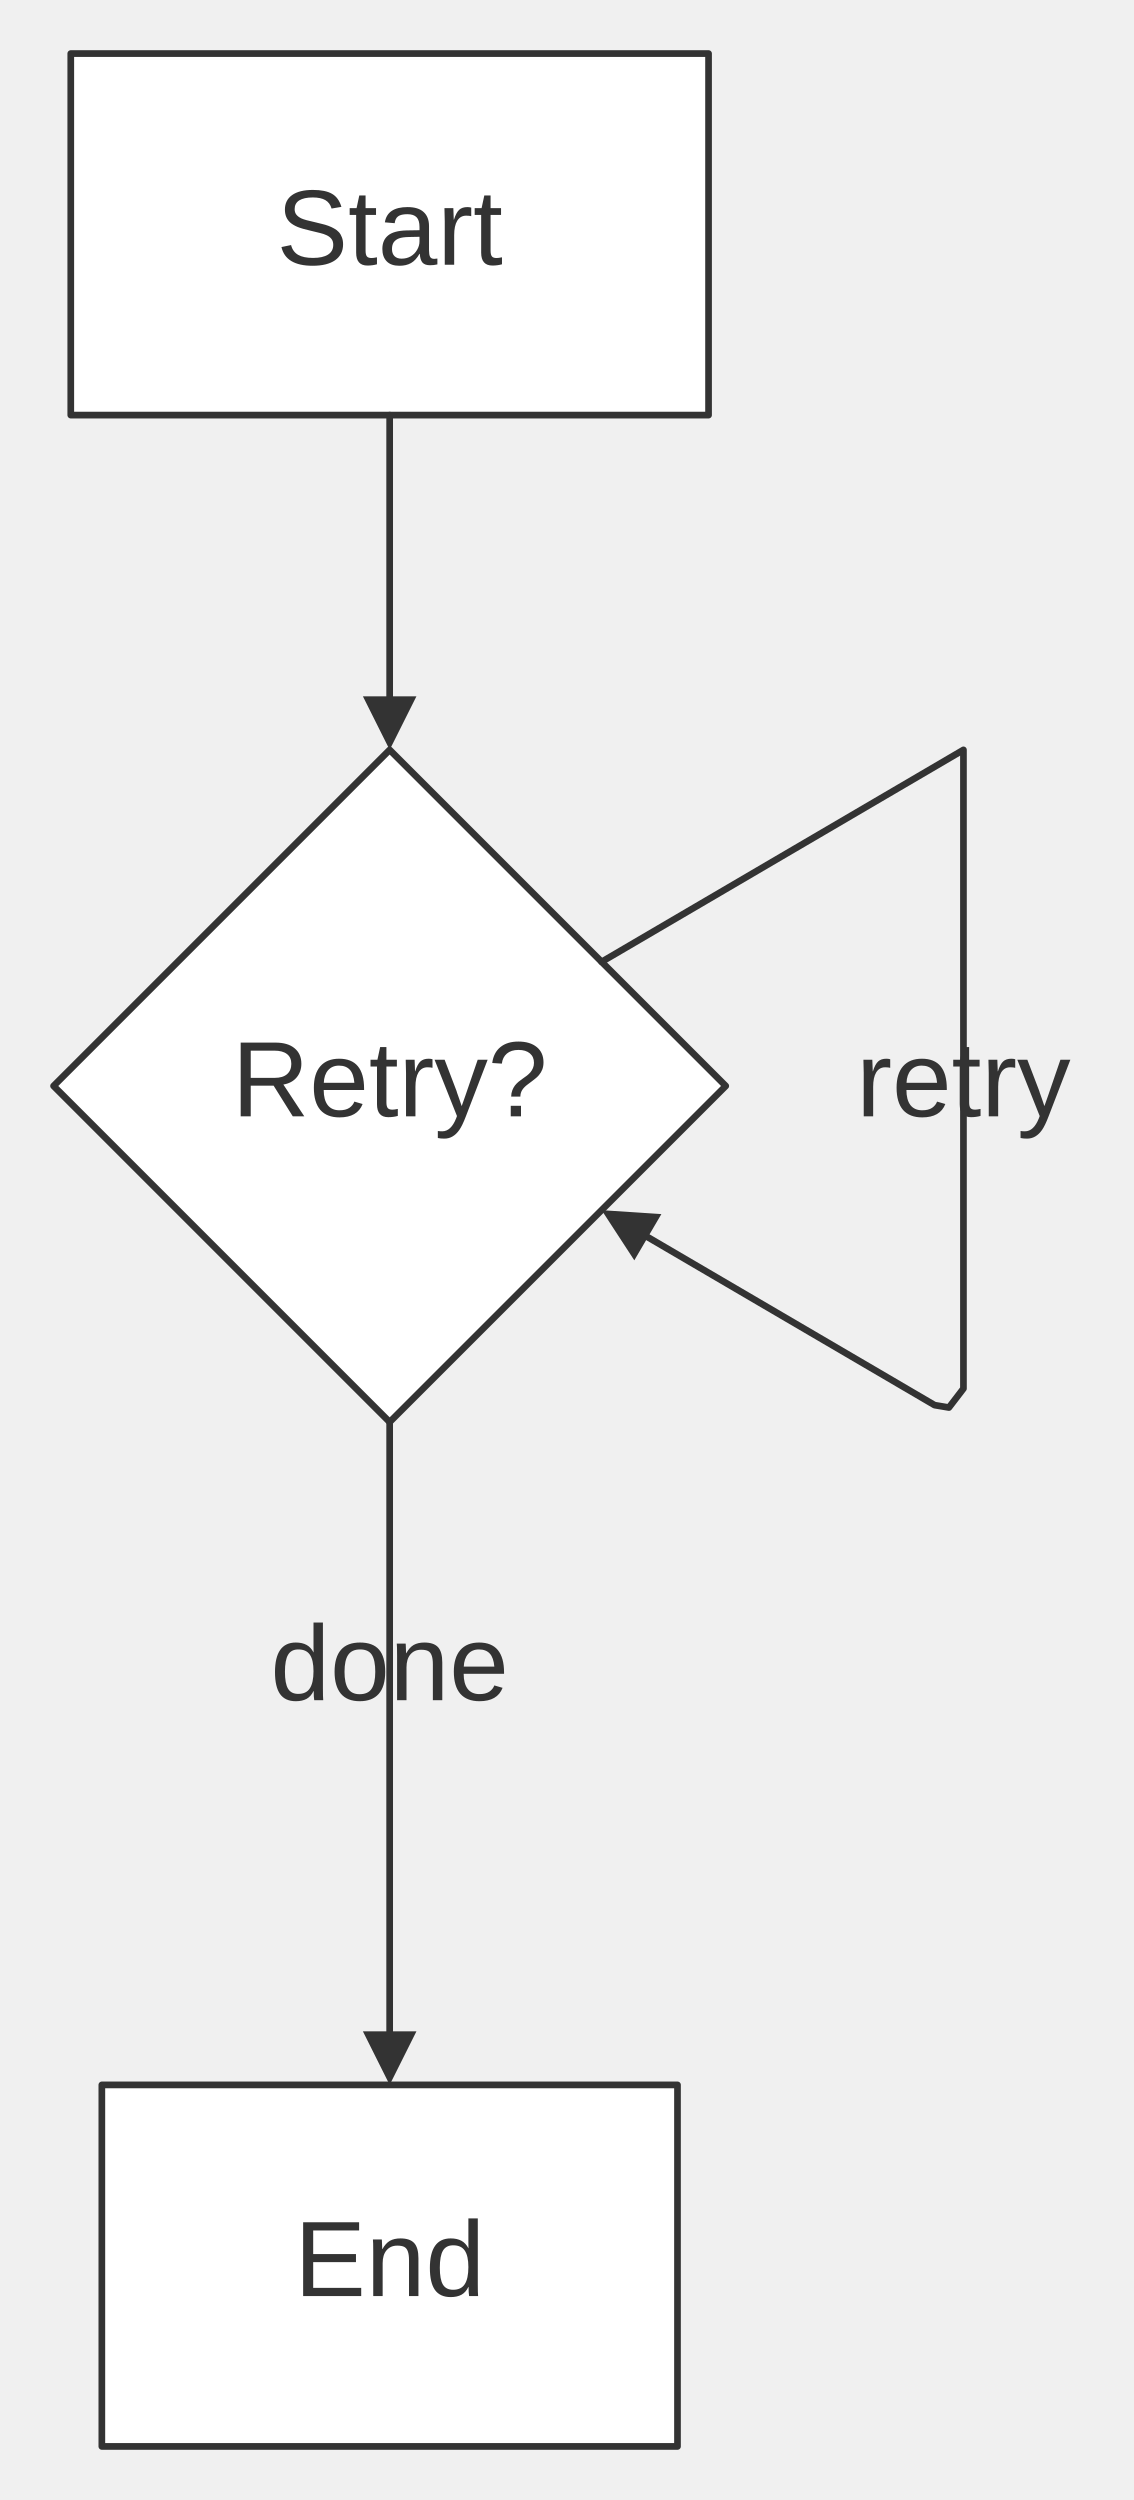
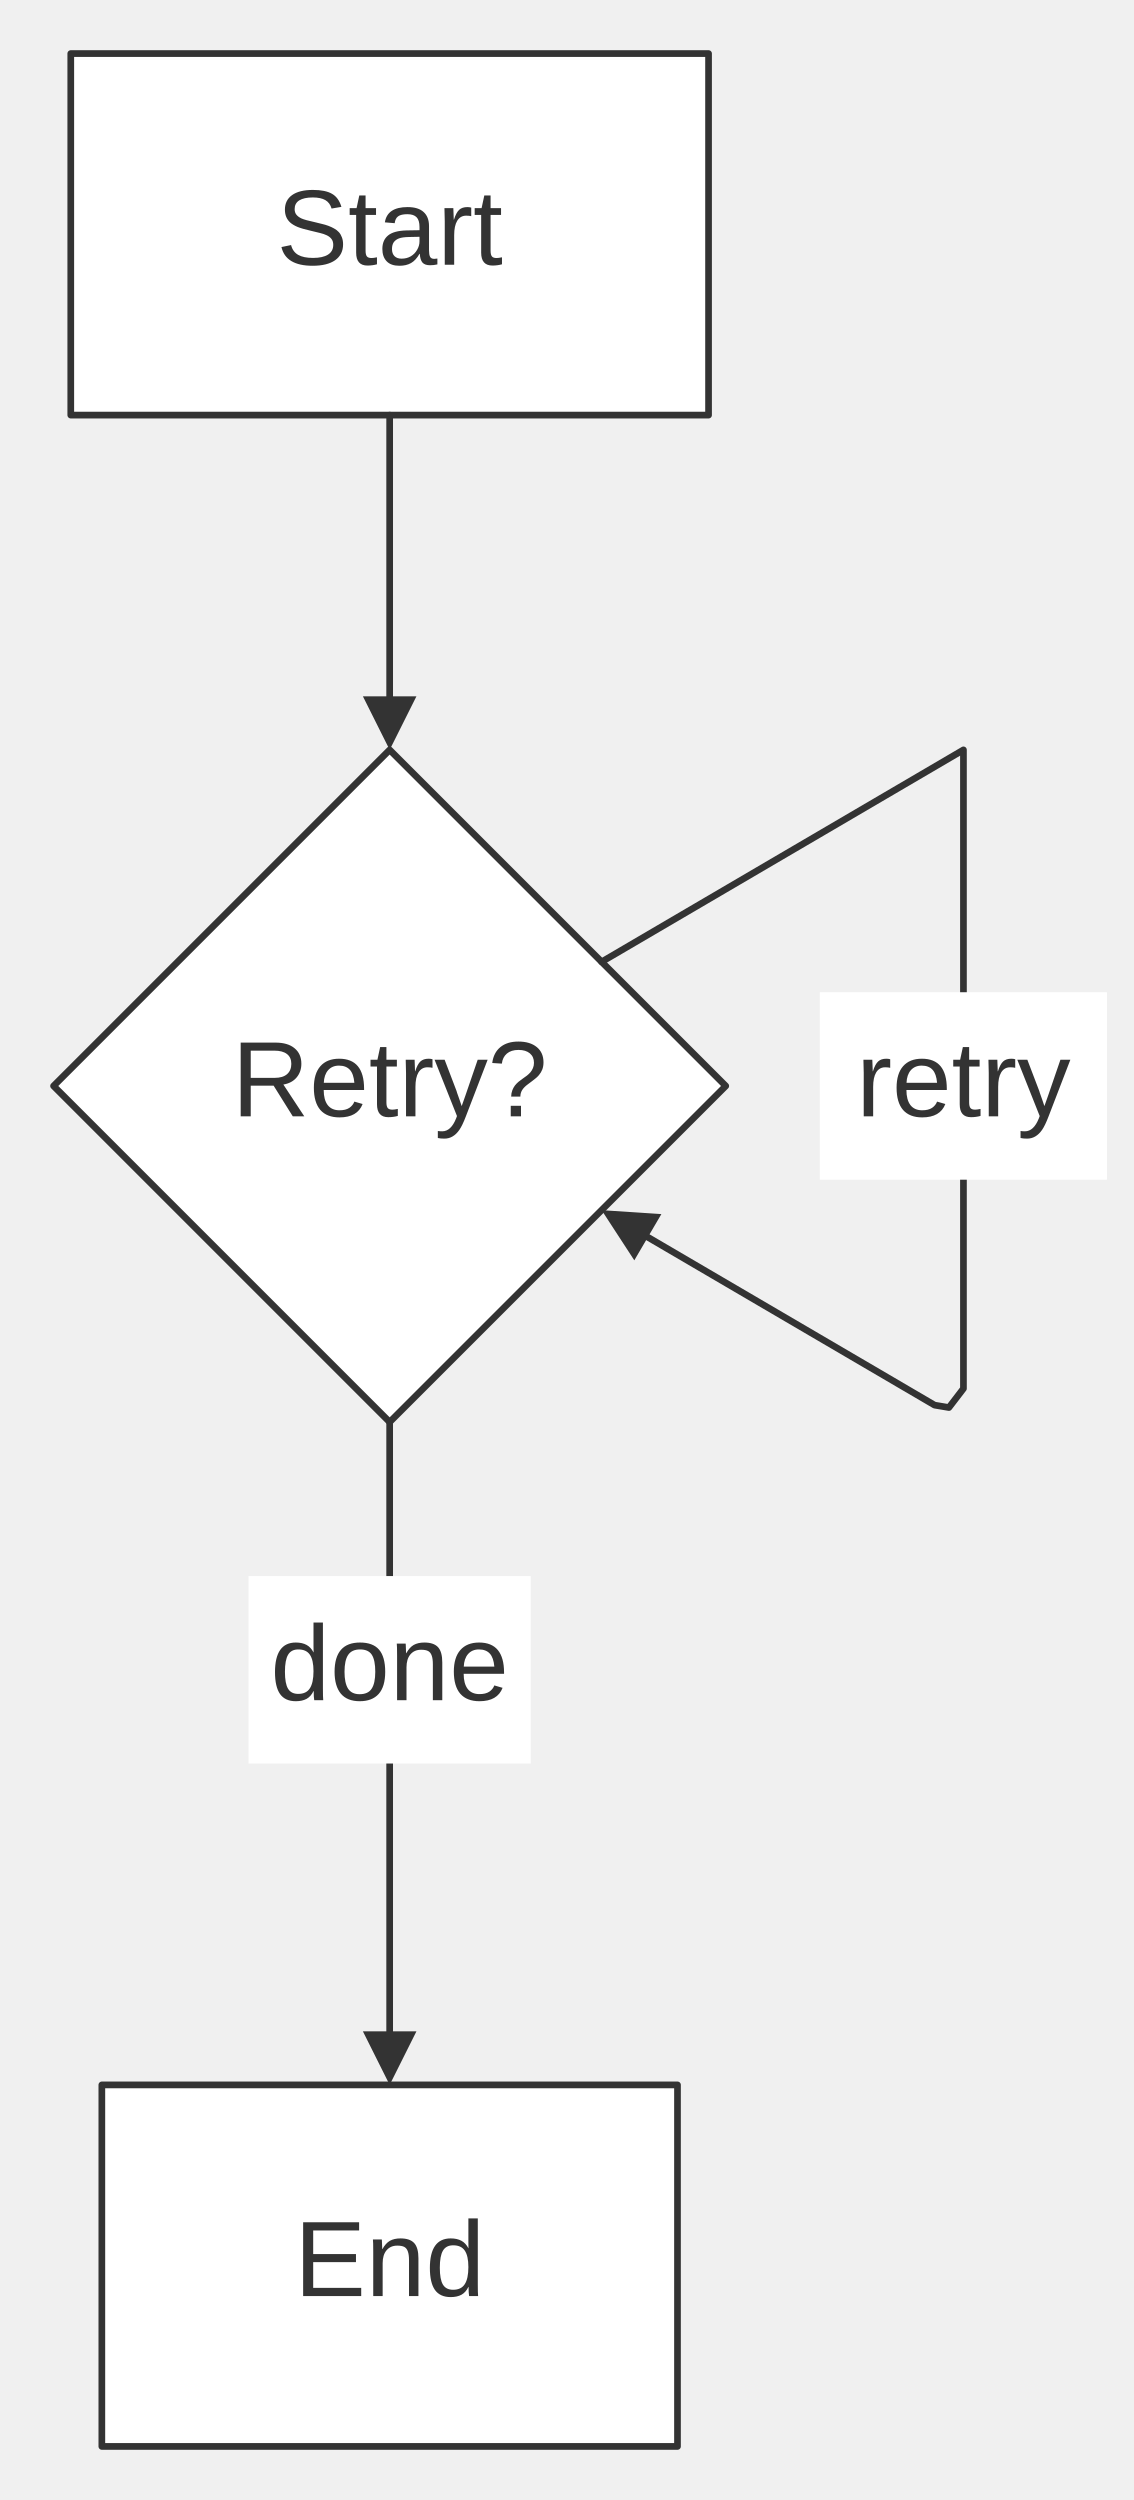
<svg xmlns="http://www.w3.org/2000/svg" width="100%" viewBox="0 0 169.35 373.40" style="max-width: 169.35px; background-color: transparent;" font-family="&quot;trebuchet ms&quot;, verdana, arial, sans-serif" font-size="16.00">
  <defs>
    <marker id="arrowhead" viewBox="0 0 10.00 10.00" refX="5.00" refY="5.00" markerWidth="8.00" markerHeight="8.00" orient="auto-start-reverse" markerUnits="userSpaceOnUse">
      <path d="M 0 0 L 10.00 5.00 L 0 10.00 z" fill="#333" />
    </marker>
  </defs>
  <g transform="translate(0.00,0.00)">
    <g class="nodes">
      <rect x="10.57" y="8.00" width="95.26" height="54.00" fill="white" stroke="#333" stroke-width="1.00" stroke-linejoin="round" />
      <text x="58.20" y="35.00" text-anchor="middle" dominant-baseline="middle" fill="#333">Start</text>
      <polygon points="58.20,112.00 108.40,162.20 58.20,212.40 8.00,162.20" fill="white" stroke="#333" stroke-width="1.00" stroke-linejoin="round" />
      <text x="58.20" y="162.20" text-anchor="middle" dominant-baseline="middle" fill="#333">Retry?</text>
      <rect x="15.21" y="311.40" width="85.98" height="54.00" fill="white" stroke="#333" stroke-width="1.00" stroke-linejoin="round" />
      <text x="58.20" y="338.40" text-anchor="middle" dominant-baseline="middle" fill="#333">End</text>
    </g>
    <g class="edgePaths">
      <path d="M58.20,62.00 L58.20,108.00" stroke="#333" stroke-width="1.00" fill="none" stroke-linecap="round" stroke-linejoin="round" marker-end="url(#arrowhead)" />
      <path d="M89.86,143.66 L143.90,112.00 L143.90,207.40 L141.73,210.23 L139.59,209.87 L93.31,182.77" stroke="#333" stroke-width="1.00" fill="none" stroke-linecap="round" stroke-linejoin="round" marker-end="url(#arrowhead)" />
      <path d="M58.20,212.40 L58.20,307.40" stroke="#333" stroke-width="1.00" fill="none" stroke-linecap="round" stroke-linejoin="round" marker-end="url(#arrowhead)" />
    </g>
    <g class="edgeLabels">
+       <rect x="122.45" y="148.20" width="42.89" height="28.00" fill="white" />
      <text x="143.90" y="162.20" text-anchor="middle" dominant-baseline="middle" fill="#333">retry</text>
+       <rect x="37.12" y="235.40" width="42.15" height="28.00" fill="white" />
      <text x="58.20" y="249.40" text-anchor="middle" dominant-baseline="middle" fill="#333">done</text>
    </g>
  </g>
</svg>
